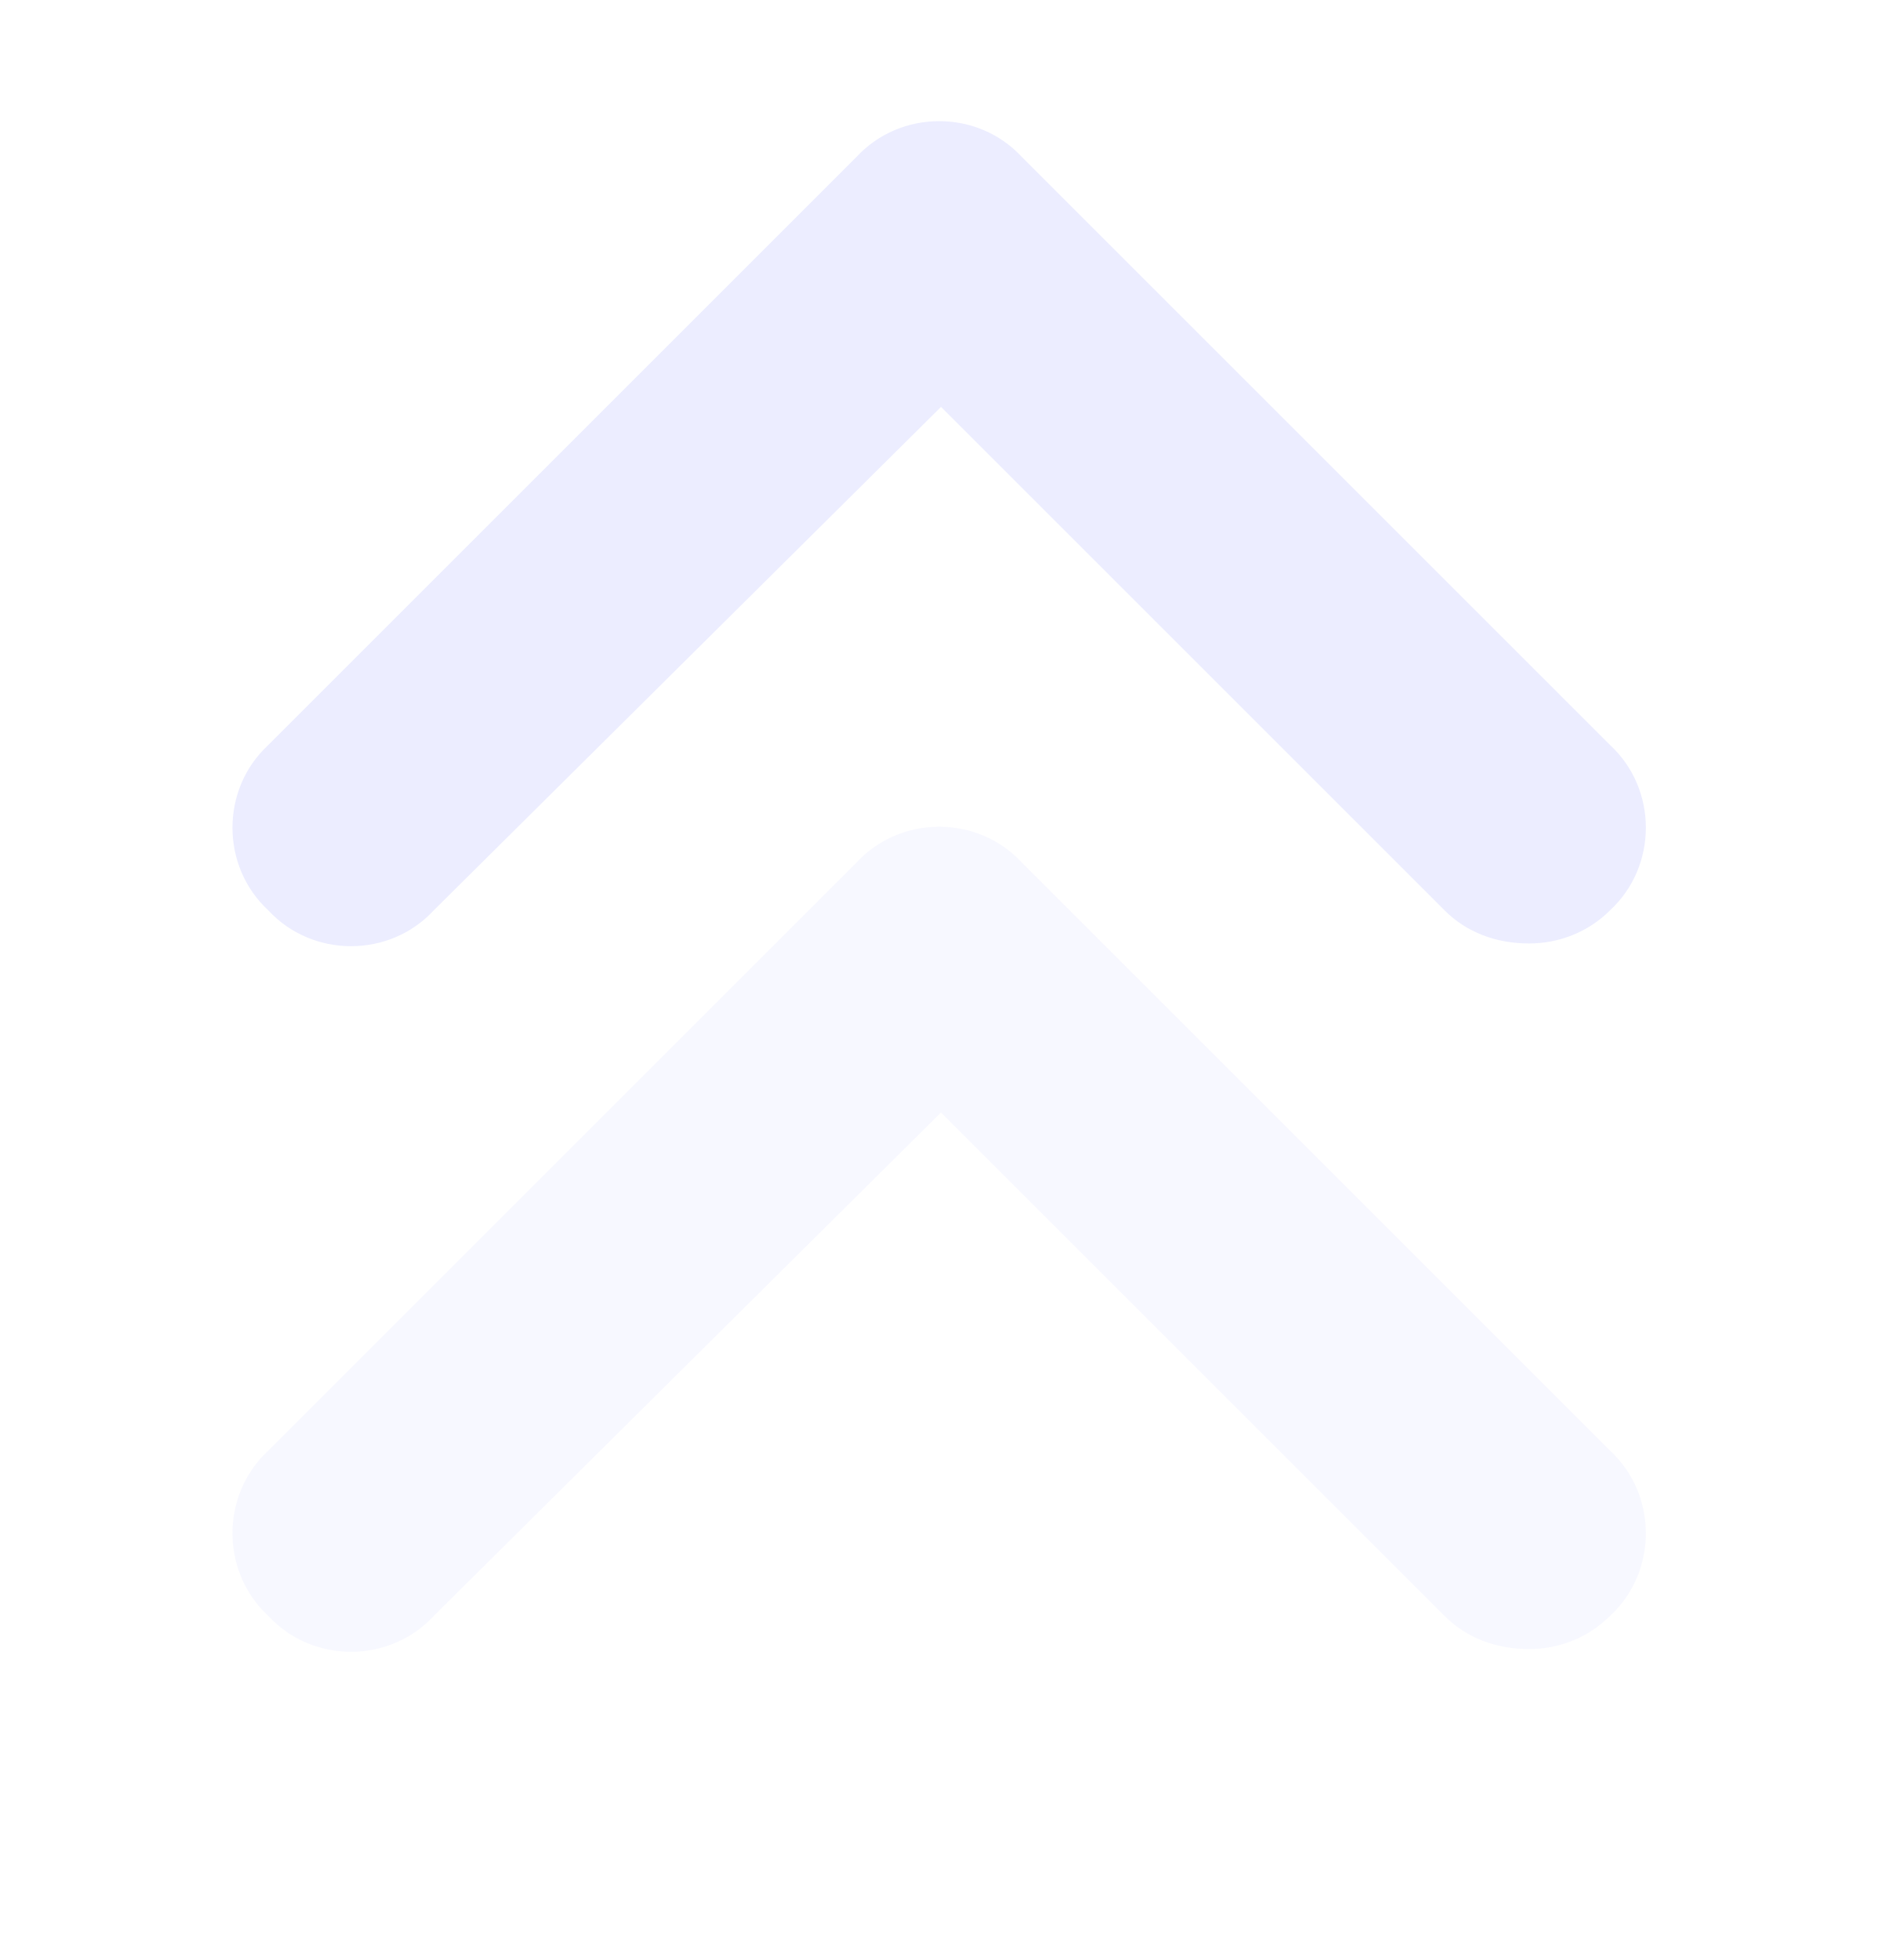
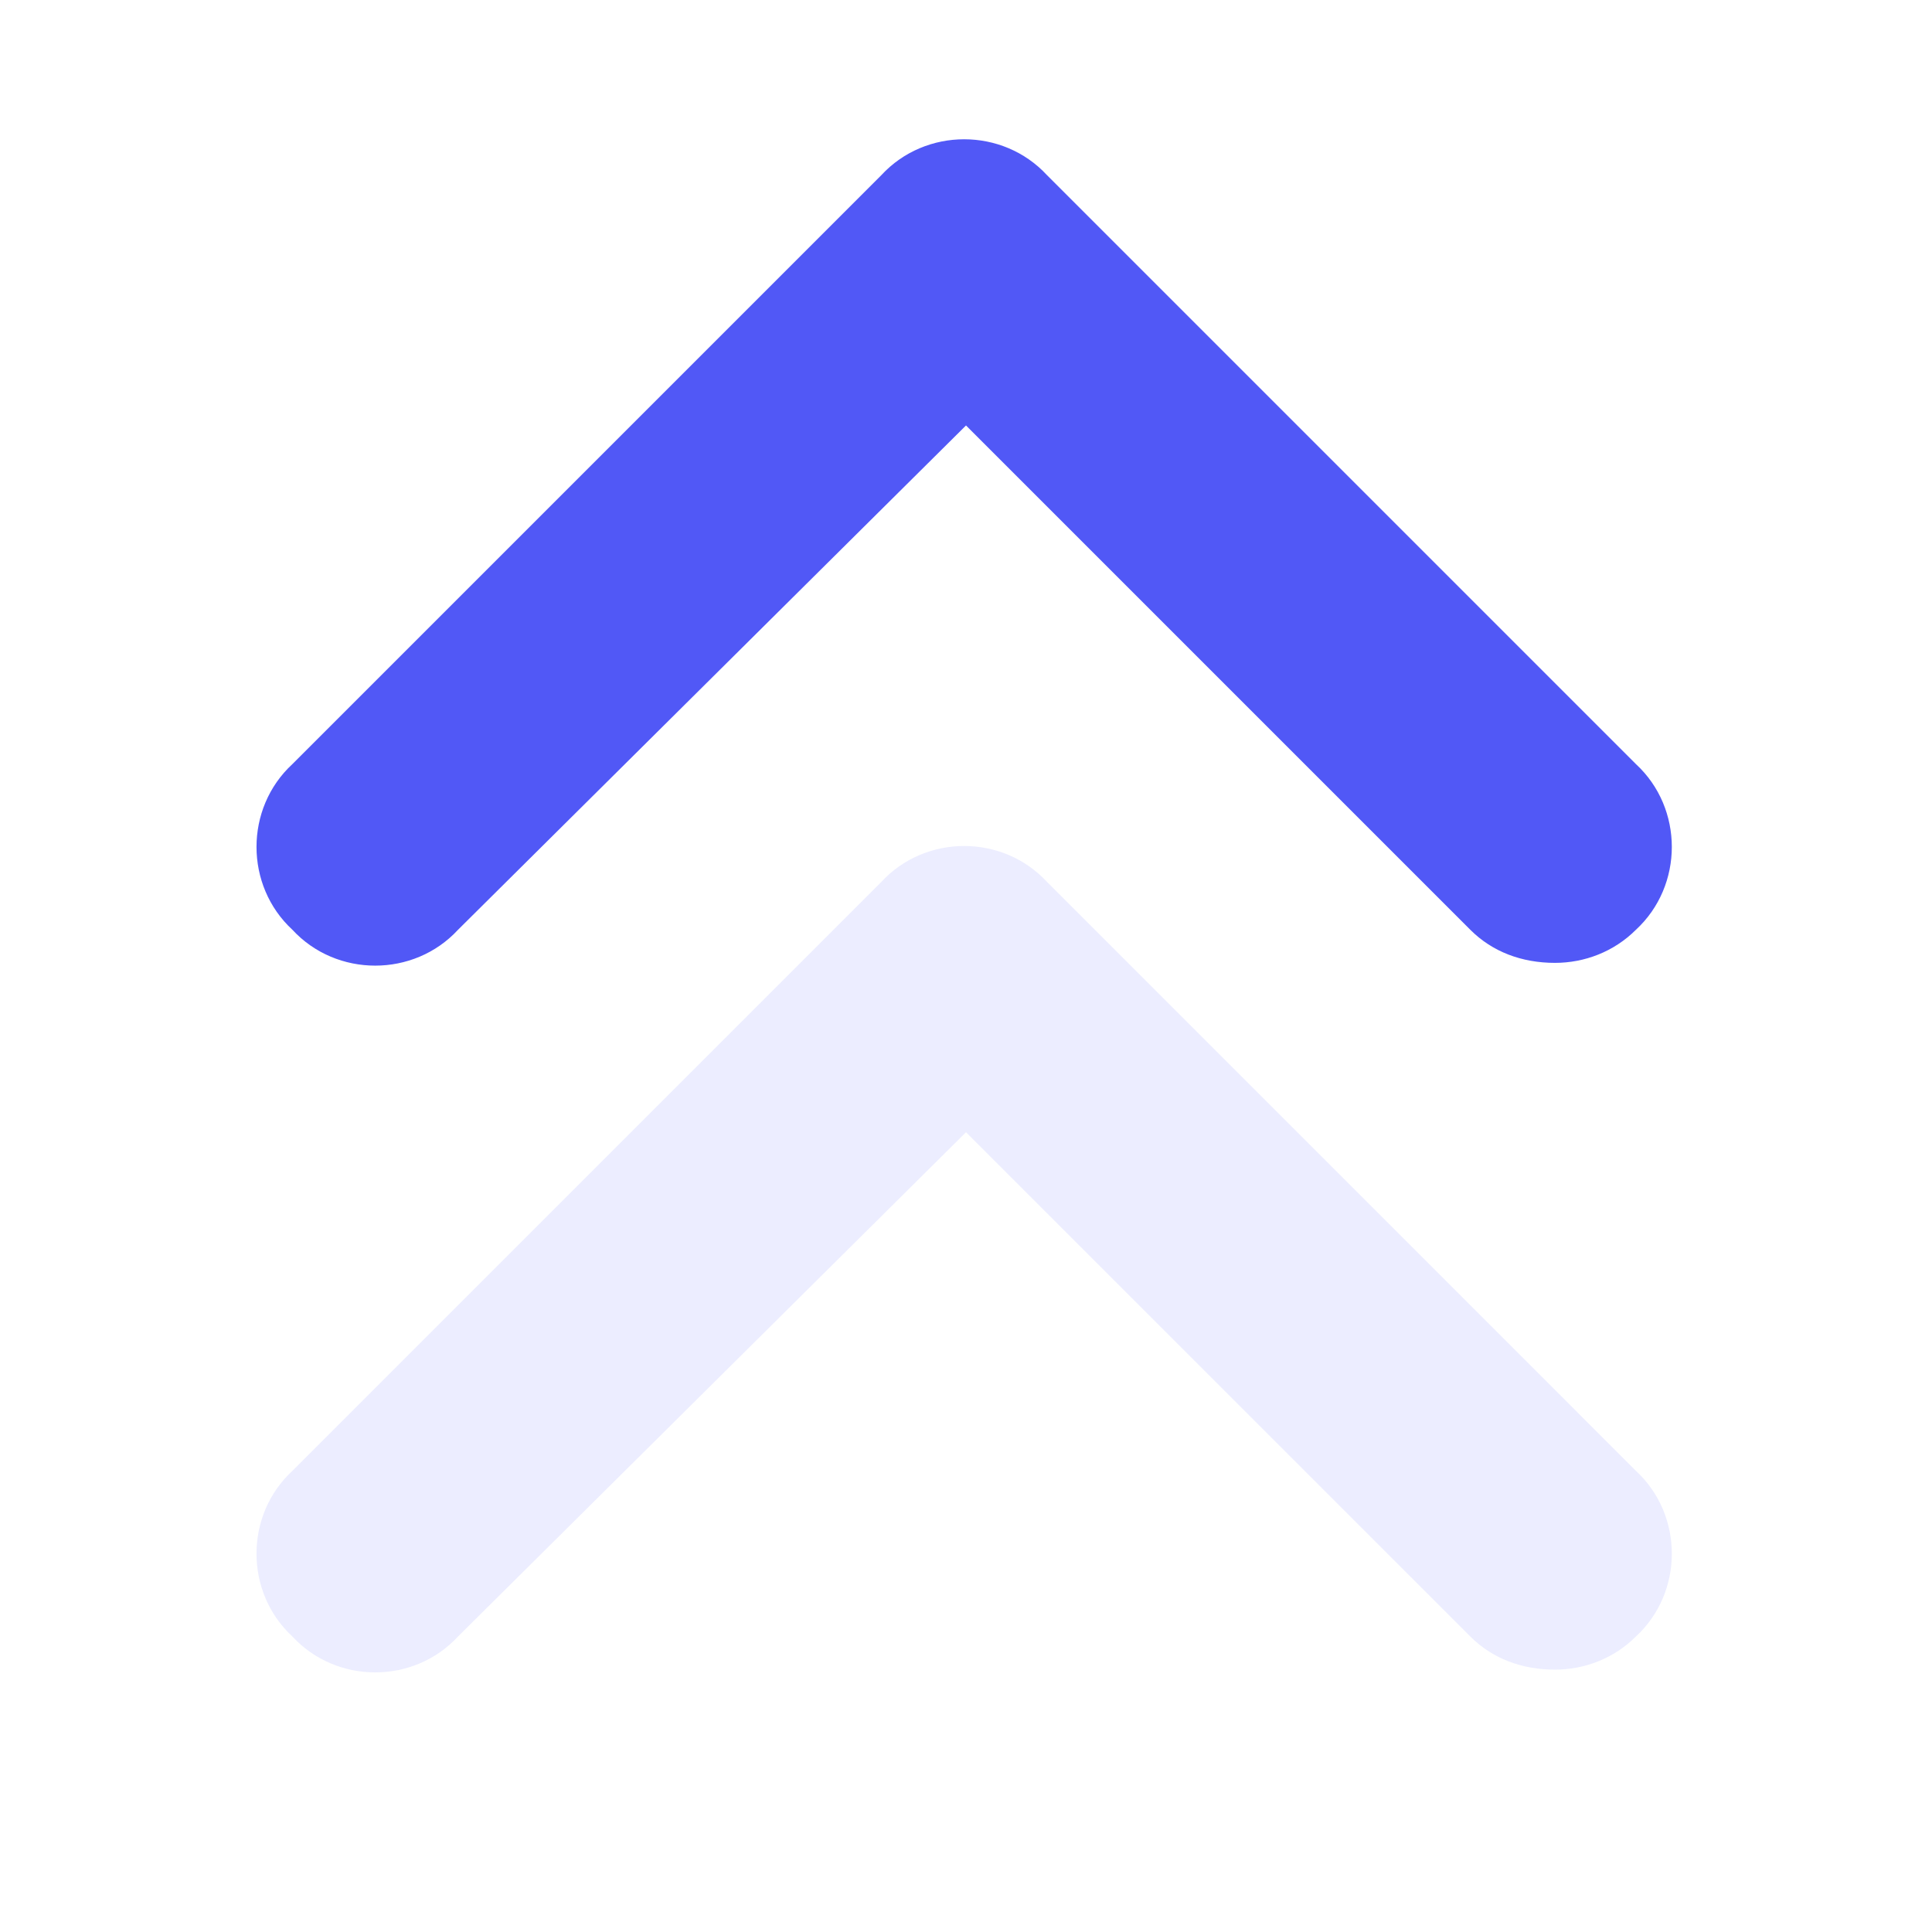
- <svg xmlns="http://www.w3.org/2000/svg" width="24" height="25" viewBox="0 0 24 25" fill="none">
-   <path d="M19.5 12.034C19.078 12.034 18.703 11.893 18.422 11.612L12 5.19L5.531 11.612C4.969 12.221 3.984 12.221 3.422 11.612C2.812 11.049 2.812 10.065 3.422 9.502L10.922 2.002C11.484 1.393 12.469 1.393 13.031 2.002L20.531 9.502C21.141 10.065 21.141 11.049 20.531 11.612C20.25 11.893 19.875 12.034 19.5 12.034Z" fill="#ECEDFF" />
-   <path opacity="0.4" d="M19.5 21.034C19.078 21.034 18.703 20.893 18.422 20.612L12 14.19L5.531 20.612C4.969 21.221 3.984 21.221 3.422 20.612C2.812 20.049 2.812 19.065 3.422 18.502L10.922 11.002C11.484 10.393 12.469 10.393 13.031 11.002L20.531 18.502C21.141 19.065 21.141 20.049 20.531 20.612C20.25 20.893 19.875 21.034 19.5 21.034Z" fill="#ECEDFF" />
+ <svg xmlns="http://www.w3.org/2000/svg" width="50" height="50" viewBox="0 0 50 50" fill="none">
+   <path d="M40.242 24.919C39.385 24.919 38.622 24.634 38.051 24.062L25 11.011L11.854 24.062C10.711 25.3 8.71 25.3 7.567 24.062C6.329 22.919 6.329 20.918 7.567 19.775L22.809 4.533C23.952 3.295 25.953 3.295 27.096 4.533L42.338 19.775C43.576 20.918 43.576 22.919 42.338 24.062C41.766 24.634 41.004 24.919 40.242 24.919Z" fill="#5158F6" />
+   <path d="M40.242 43.21C39.385 43.21 38.622 42.924 38.051 42.352L25 29.302L11.854 42.352C10.711 43.591 8.71 43.591 7.567 42.352C6.329 41.209 6.329 39.209 7.567 38.066L22.809 22.824C23.952 21.585 25.953 21.585 27.096 22.824L42.338 38.066C43.576 39.209 43.576 41.209 42.338 42.352C41.766 42.924 41.004 43.21 40.242 43.21Z" fill="#ECEDFF" />
</svg>
